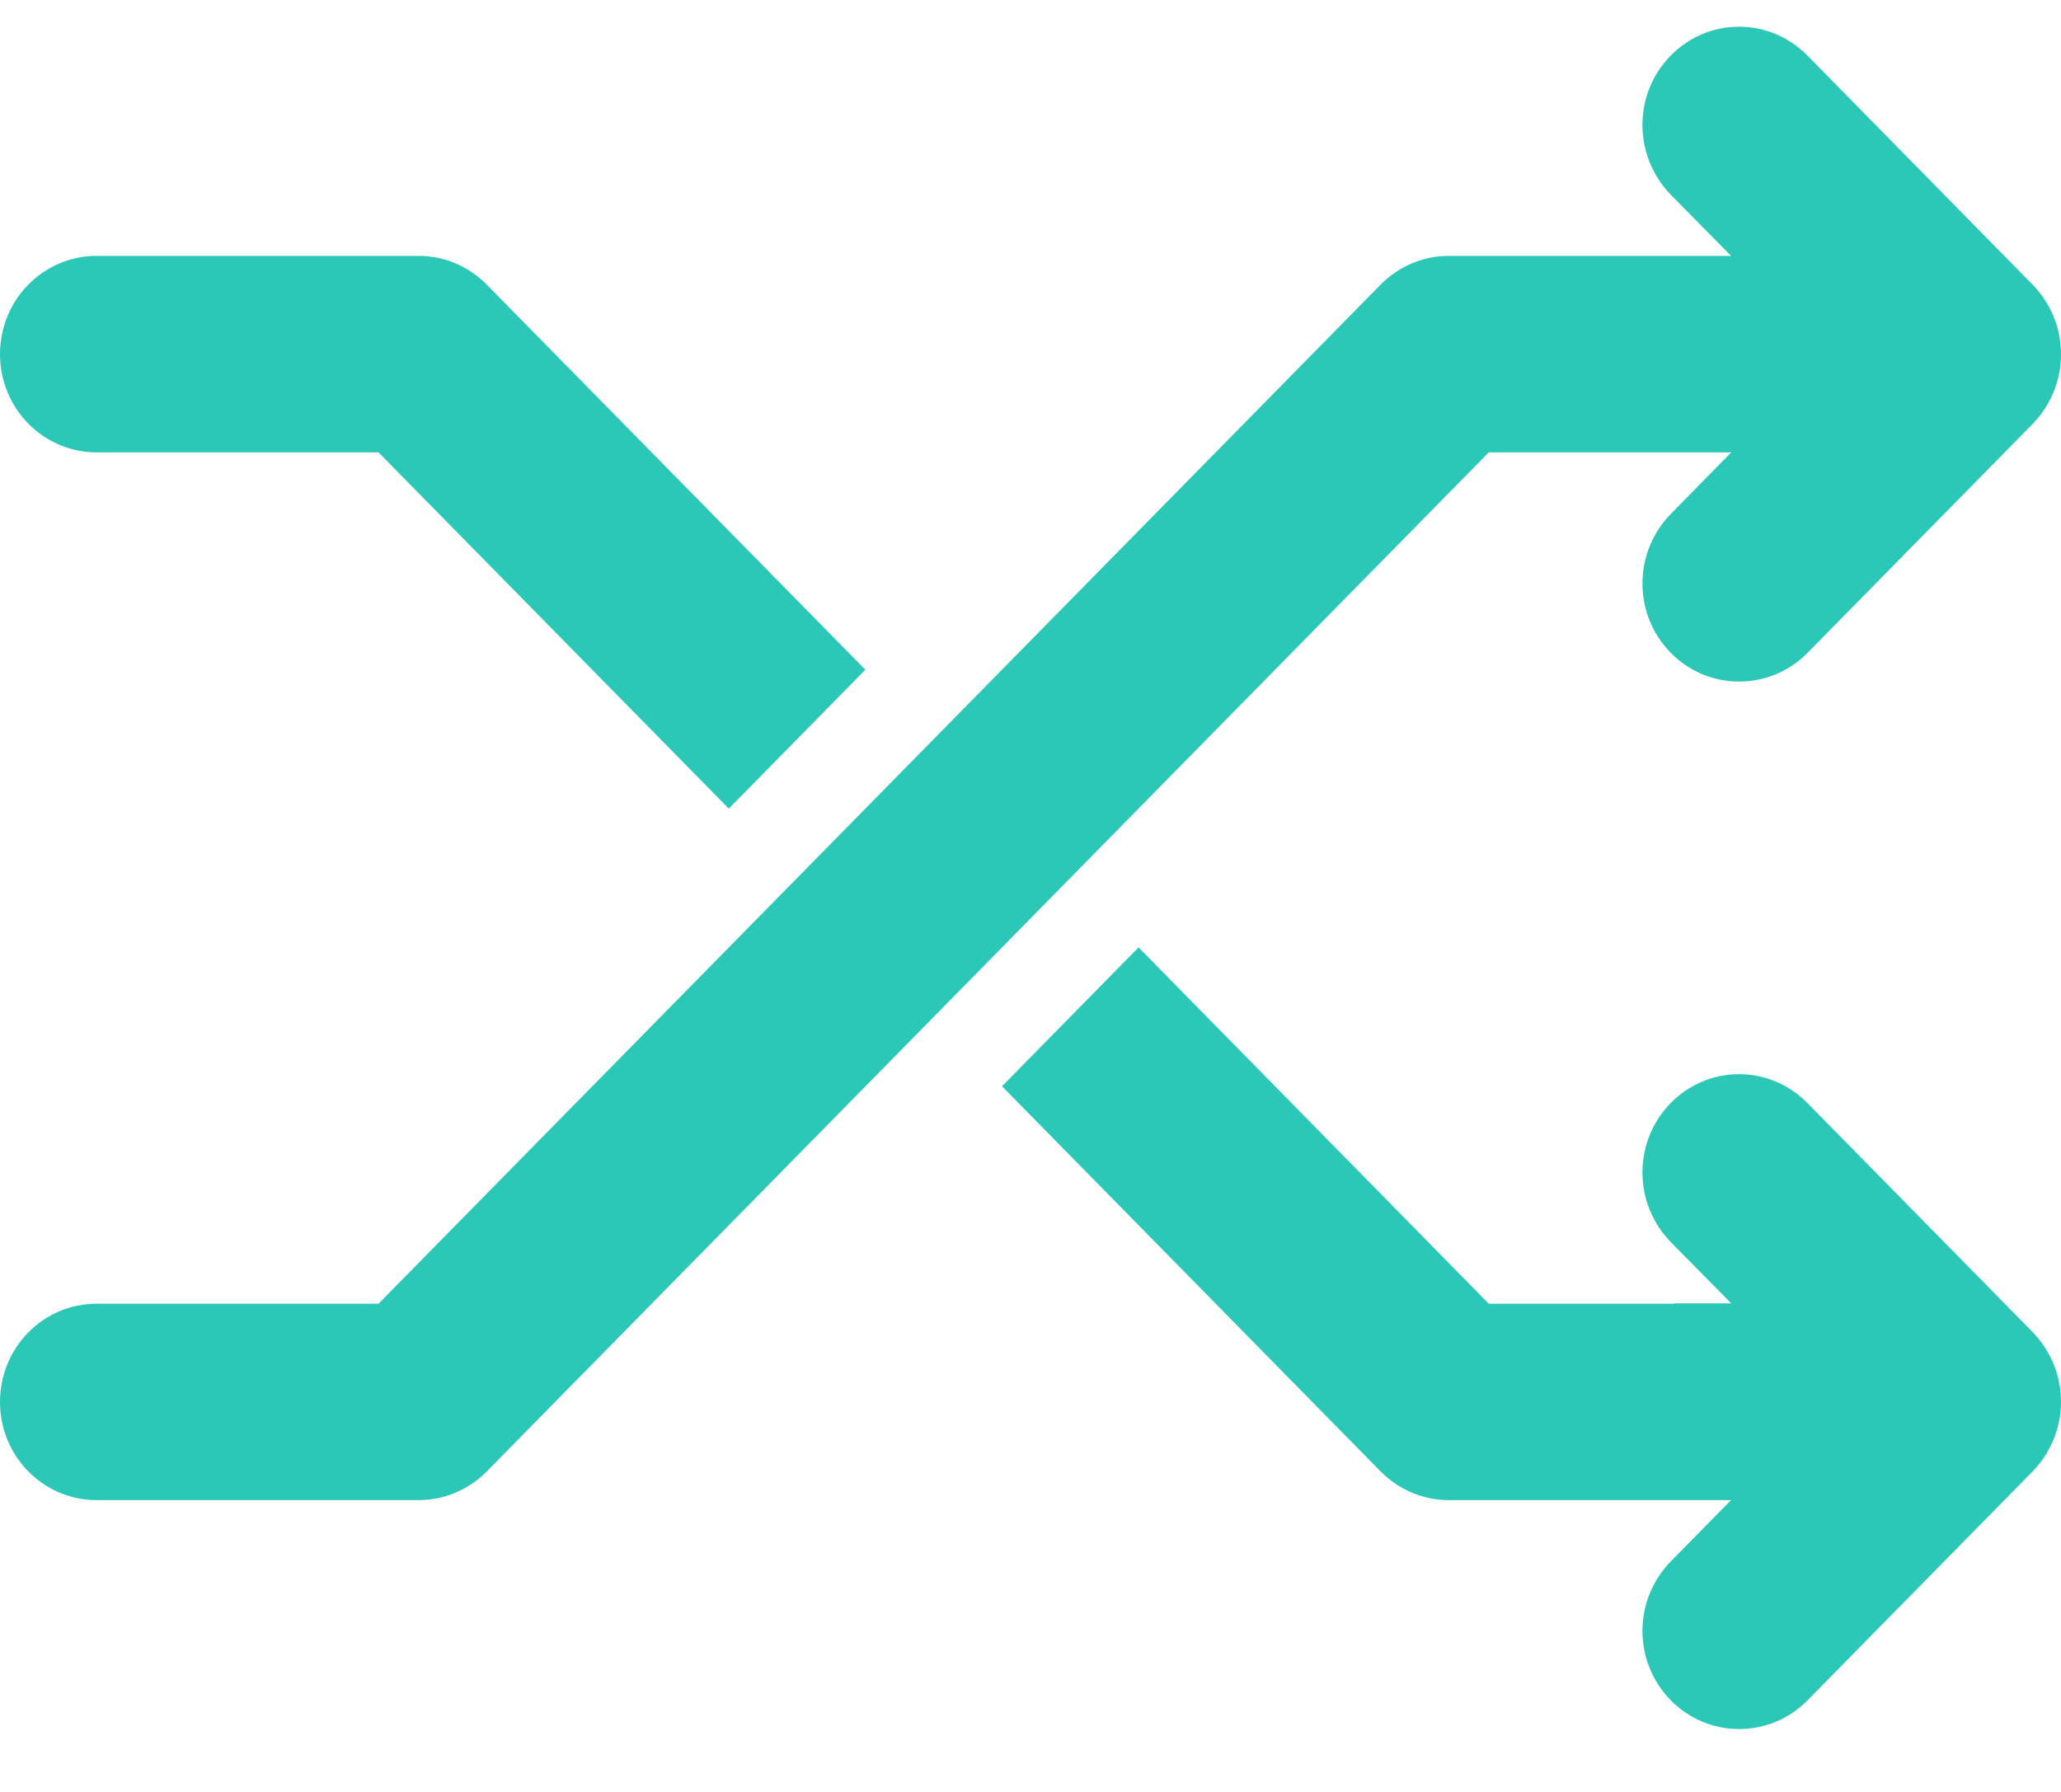
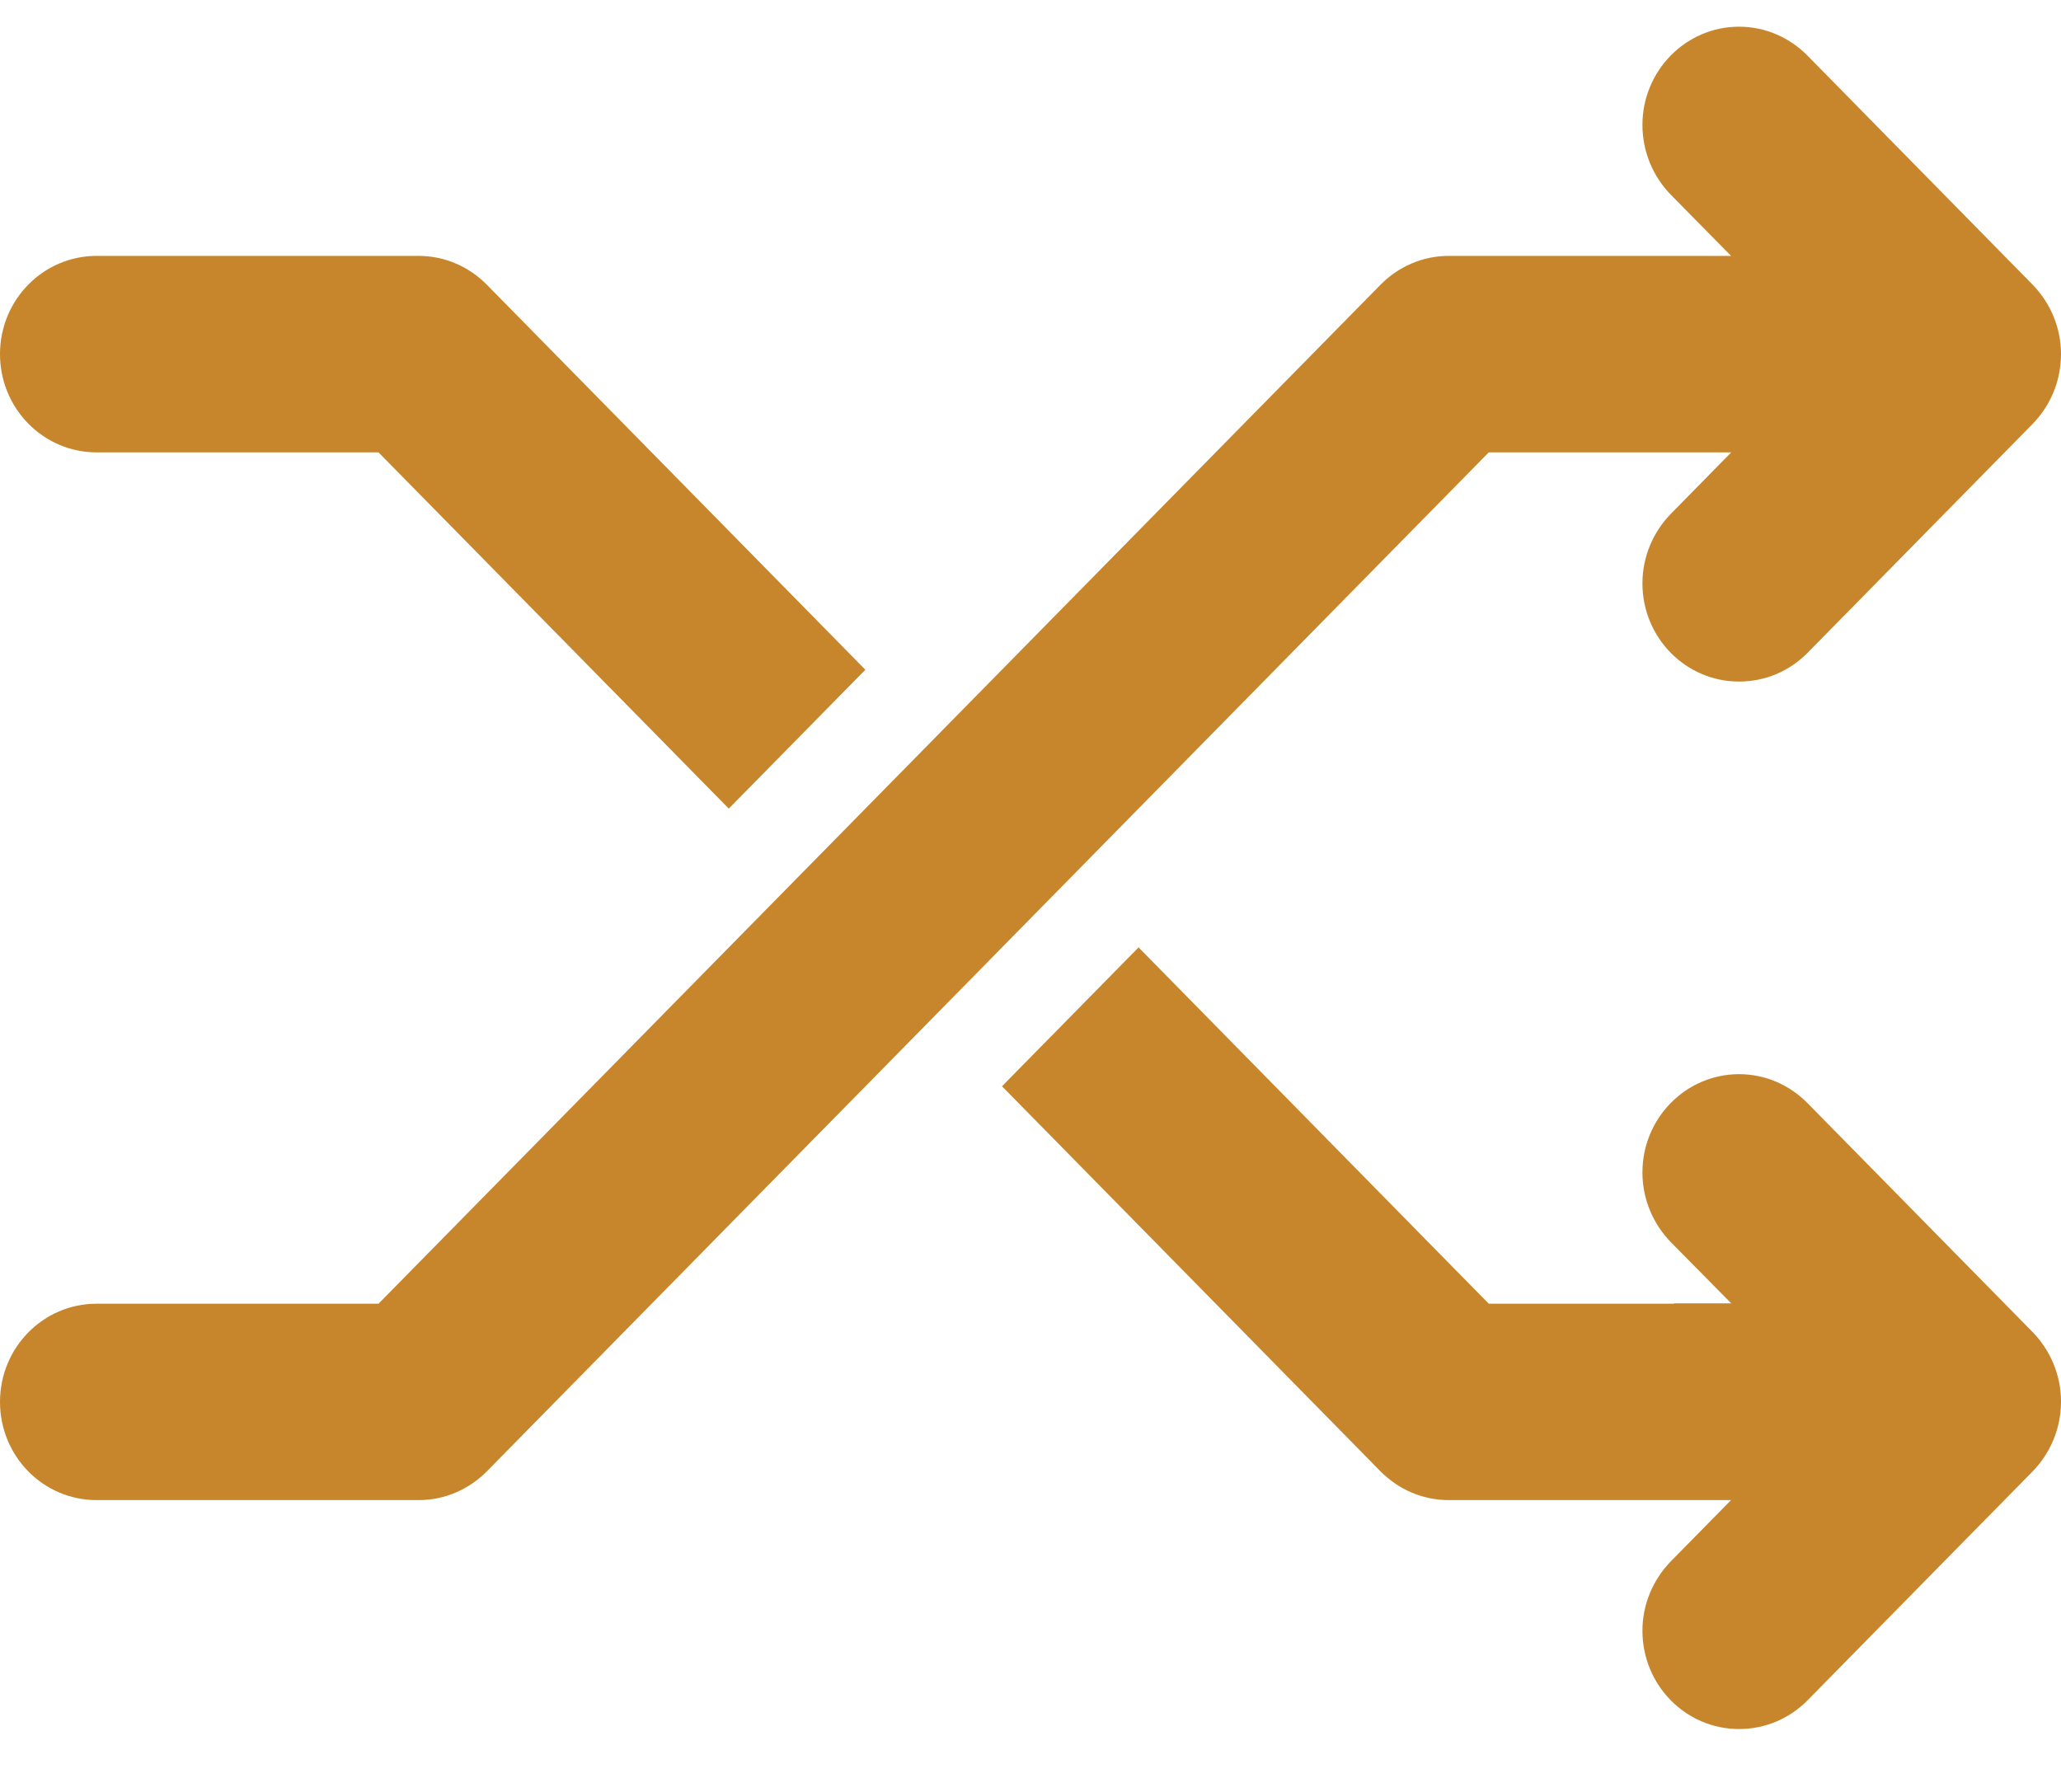
<svg xmlns="http://www.w3.org/2000/svg" width="23px" height="20px" viewBox="0 0 23 20" version="1.1">
  <defs />
  <g id="05.100.00-OpenSource-Amplitude" stroke="none" stroke-width="1" fill="none" fill-rule="evenodd">
-     <g id="HD_05.100.00-521Website_OpenSource-Amplitude" transform="translate(-637, -792)" fill="#2bc7b7">
+     <g id="HD_05.100.00-521Website_OpenSource-Amplitude" transform="translate(-637, -792)" fill="#c7862b">
      <g id="Lead-in">
        <g id="Player" transform="translate(368, 359)">
          <g id="Controllers/Status/Info" transform="translate(0, 357)">
            <path d="M285.614,90.551 L287.683,90.551 L287.683,90.547 L288.32,90.547 L287.645,89.863 C287.45,89.662 287.329,89.388 287.329,89.085 C287.329,88.482 287.812,87.989 288.407,87.989 C288.705,87.989 288.974,88.113 289.169,88.31 L291.684,90.868 C291.879,91.069 292,91.344 292,91.643 C292,91.947 291.879,92.221 291.684,92.422 L289.169,94.98 C288.974,95.177 288.705,95.298 288.407,95.298 C287.812,95.298 287.329,94.808 287.329,94.201 C287.329,93.902 287.45,93.628 287.645,93.427 L288.318,92.743 L285.168,92.743 C284.87,92.743 284.601,92.619 284.406,92.422 L280.182,88.124 L281.706,86.574 L285.614,90.551 L285.614,90.551 Z M277.133,85.025 L273.224,81.049 L270.078,81.049 C269.483,81.049 269,80.559 269,79.952 C269,79.346 269.483,78.856 270.078,78.856 L273.671,78.856 C273.969,78.856 274.238,78.98 274.433,79.178 L278.657,83.475 L277.133,85.025 L277.133,85.025 Z M289.169,83.289 C288.974,83.486 288.705,83.607 288.407,83.607 C287.812,83.607 287.329,83.117 287.329,82.511 C287.329,82.211 287.45,81.937 287.645,81.736 L288.32,81.049 L285.614,81.049 L274.433,92.422 C274.238,92.619 273.969,92.743 273.671,92.743 L270.078,92.743 C269.483,92.743 269,92.254 269,91.647 C269,91.04 269.483,90.551 270.078,90.551 L273.224,90.551 L284.406,79.178 C284.601,78.98 284.87,78.856 285.168,78.856 L288.318,78.856 L287.645,78.173 C287.45,77.972 287.329,77.697 287.329,77.394 C287.329,76.791 287.812,76.298 288.407,76.298 C288.705,76.298 288.974,76.422 289.169,76.619 L291.684,79.178 C291.879,79.379 292,79.653 292,79.952 C292,80.256 291.879,80.53 291.684,80.731 L289.169,83.289 L289.169,83.289 Z" id="Fill-83" />
          </g>
        </g>
      </g>
    </g>
  </g>
</svg>
